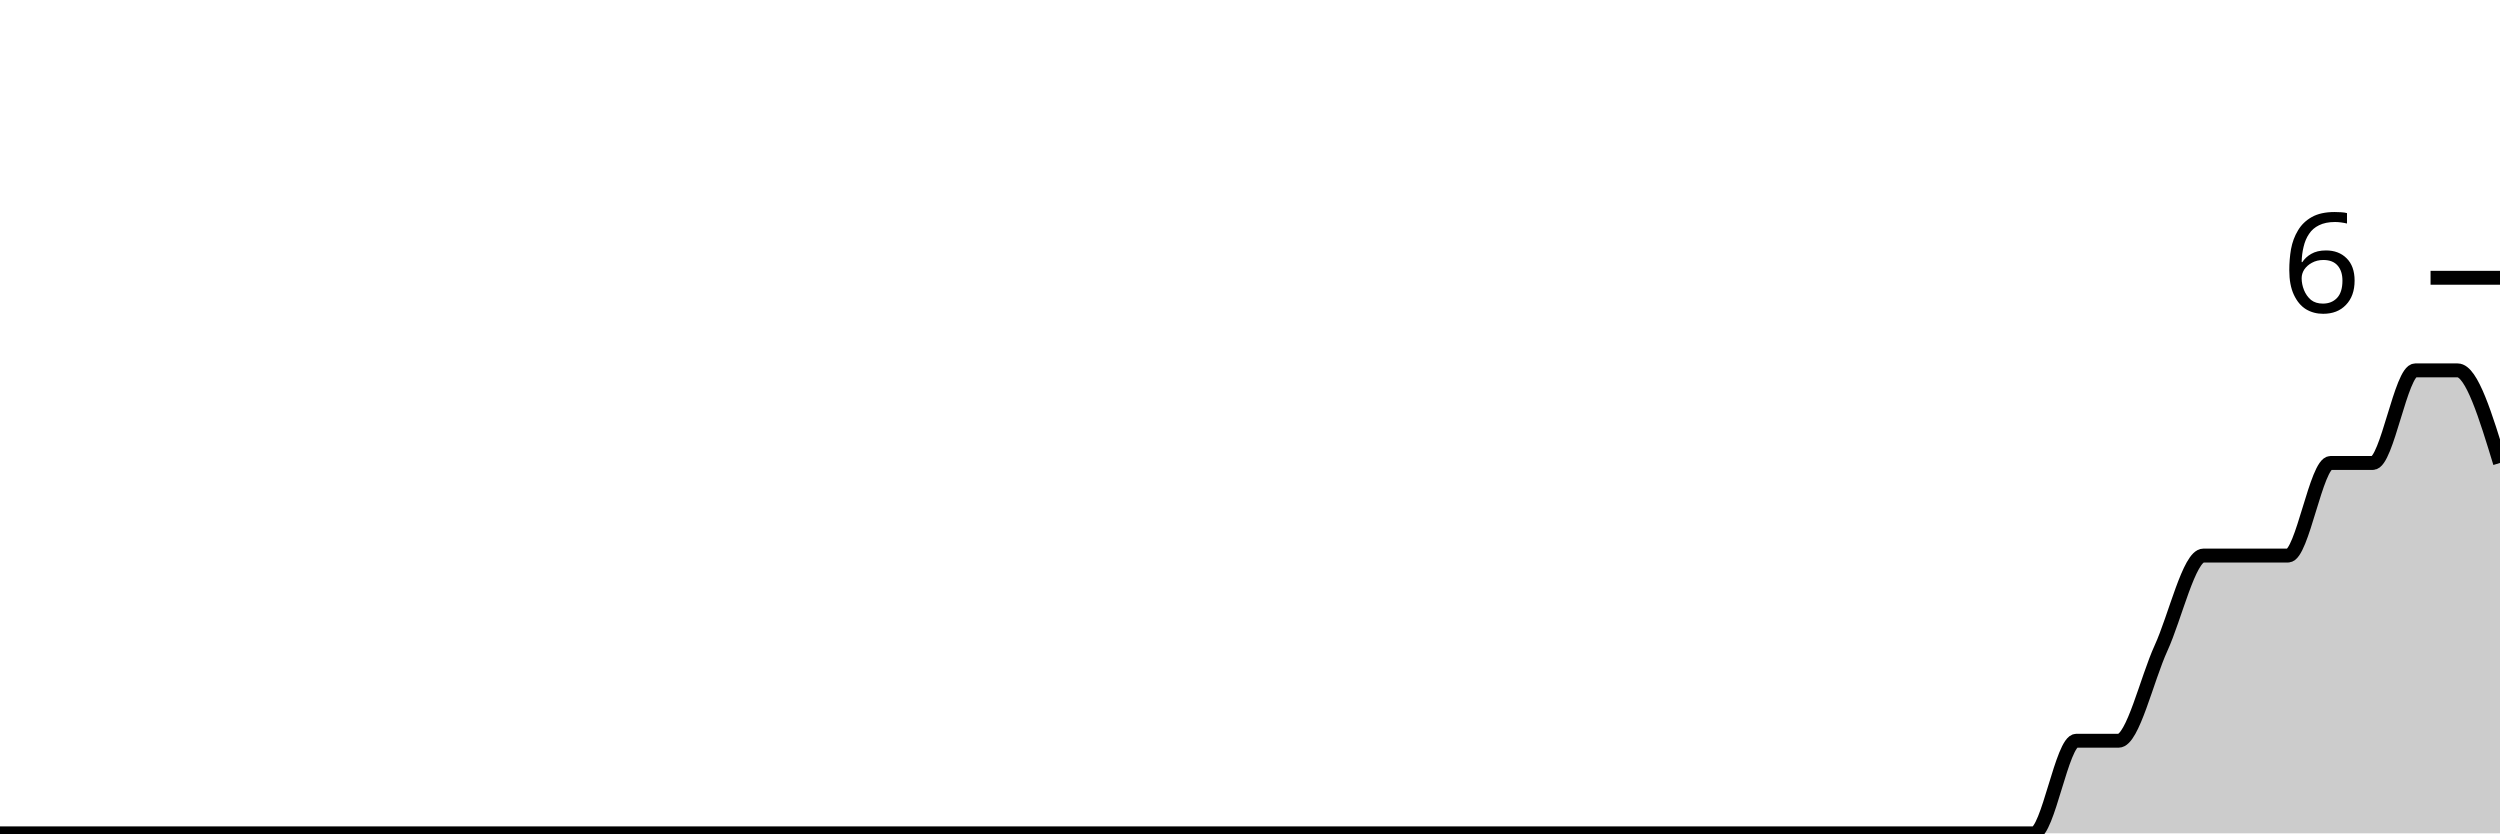
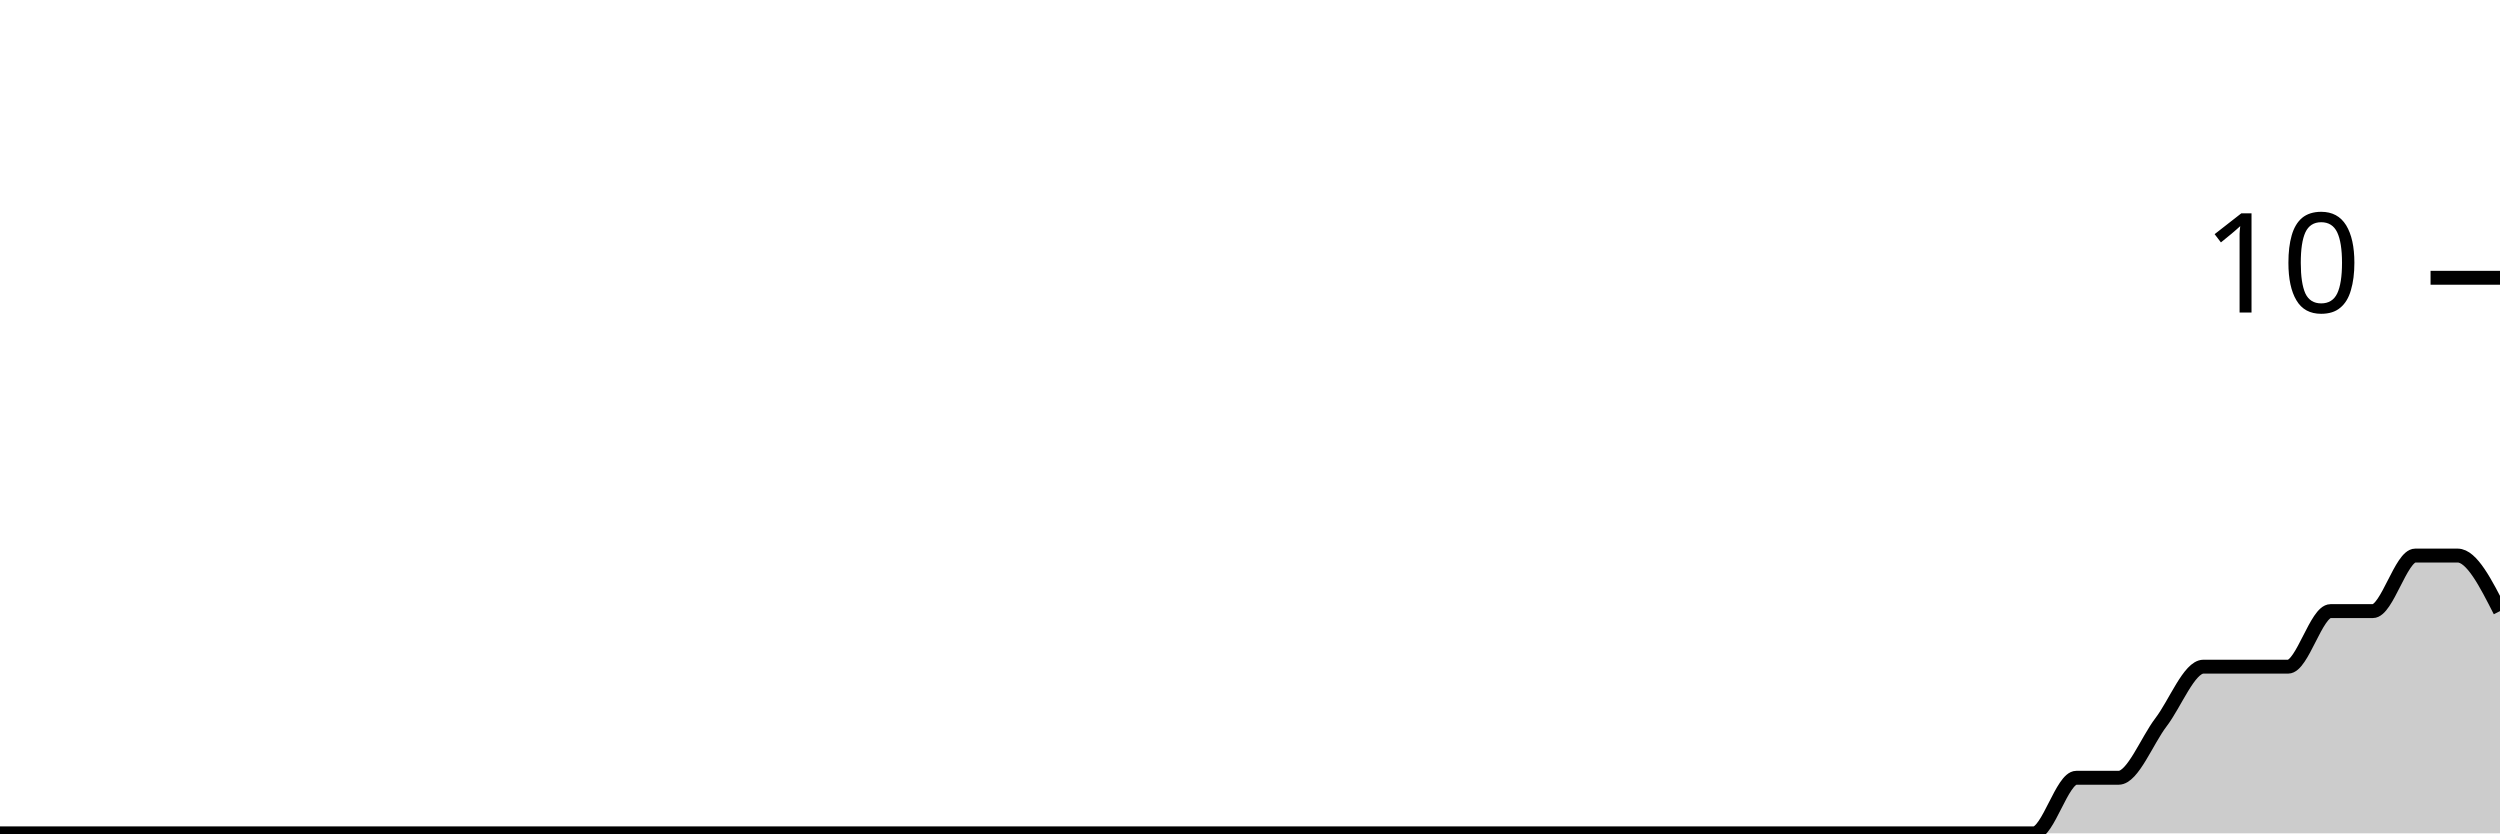
<svg xmlns="http://www.w3.org/2000/svg" viewBox="0 0 180 60">
  <g transform="translate(0,20)">
-     <path class="area" fill="rgba(0, 0, 0, 0.2)" d="M0,40C1.017,40,2.034,40,3.051,40C4.068,40,5.085,40,6.102,40C7.119,40,8.136,40,9.153,40C10.169,40,11.186,40,12.203,40C13.22,40,14.237,40,15.254,40C16.271,40,17.288,40,18.305,40C19.322,40,20.339,40,21.356,40C22.373,40,23.39,40,24.407,40C25.424,40,26.441,40,27.458,40C28.475,40,29.492,40,30.508,40C31.525,40,32.542,40,33.559,40C34.576,40,35.593,40,36.61,40C37.627,40,38.644,40,39.661,40C40.678,40,41.695,40,42.712,40C43.729,40,44.746,40,45.763,40C46.78,40,47.797,40,48.814,40C49.831,40,50.847,40,51.864,40C52.881,40,53.898,40,54.915,40C55.932,40,56.949,40,57.966,40C58.983,40,60,40,61.017,40C62.034,40,63.051,40,64.068,40C65.085,40,66.102,40,67.119,40C68.136,40,69.153,40,70.169,40C71.186,40,72.203,40,73.22,40C74.237,40,75.254,40,76.271,40C77.288,40,78.305,40,79.322,40C80.339,40,81.356,40,82.373,40C83.39,40,84.407,40,85.424,40C86.441,40,87.458,40,88.475,40C89.492,40,90.508,40,91.525,40C92.542,40,93.559,40,94.576,40C95.593,40,96.61,40,97.627,40C98.644,40,99.661,40,100.678,40C101.695,40,102.712,40,103.729,40C104.746,40,105.763,40,106.78,40C107.797,40,108.814,40,109.831,40C110.847,40,111.864,40,112.881,40C113.898,40,114.915,40,115.932,40C116.949,40,117.966,40,118.983,40C120,40,121.017,40,122.034,40C123.051,40,124.068,40,125.085,40C126.102,40,127.119,40,128.136,40C129.153,40,130.169,40,131.186,40C132.203,40,133.22,40,134.237,40C135.254,40,136.271,40,137.288,40C138.305,40,139.322,40,140.339,40C141.356,40,142.373,40,143.39,40C144.407,40,145.424,40,146.441,40C147.458,40,148.475,33.333,149.492,33.333C150.508,33.333,151.525,33.333,152.542,33.333C153.559,33.333,154.576,28.889,155.593,26.667C156.61,24.444,157.627,20,158.644,20C159.661,20,160.678,20,161.695,20C162.712,20,163.729,20,164.746,20C165.763,20,166.78,13.333,167.797,13.333C168.814,13.333,169.831,13.333,170.847,13.333C171.864,13.333,172.881,6.667,173.898,6.667C174.915,6.667,175.932,6.667,176.949,6.667C177.966,6.667,178.983,10,180,13.333L180,40C178.983,40,177.966,40,176.949,40C175.932,40,174.915,40,173.898,40C172.881,40,171.864,40,170.847,40C169.831,40,168.814,40,167.797,40C166.78,40,165.763,40,164.746,40C163.729,40,162.712,40,161.695,40C160.678,40,159.661,40,158.644,40C157.627,40,156.61,40,155.593,40C154.576,40,153.559,40,152.542,40C151.525,40,150.508,40,149.492,40C148.475,40,147.458,40,146.441,40C145.424,40,144.407,40,143.39,40C142.373,40,141.356,40,140.339,40C139.322,40,138.305,40,137.288,40C136.271,40,135.254,40,134.237,40C133.22,40,132.203,40,131.186,40C130.169,40,129.153,40,128.136,40C127.119,40,126.102,40,125.085,40C124.068,40,123.051,40,122.034,40C121.017,40,120,40,118.983,40C117.966,40,116.949,40,115.932,40C114.915,40,113.898,40,112.881,40C111.864,40,110.847,40,109.831,40C108.814,40,107.797,40,106.78,40C105.763,40,104.746,40,103.729,40C102.712,40,101.695,40,100.678,40C99.661,40,98.644,40,97.627,40C96.61,40,95.593,40,94.576,40C93.559,40,92.542,40,91.525,40C90.508,40,89.492,40,88.475,40C87.458,40,86.441,40,85.424,40C84.407,40,83.39,40,82.373,40C81.356,40,80.339,40,79.322,40C78.305,40,77.288,40,76.271,40C75.254,40,74.237,40,73.22,40C72.203,40,71.186,40,70.169,40C69.153,40,68.136,40,67.119,40C66.102,40,65.085,40,64.068,40C63.051,40,62.034,40,61.017,40C60,40,58.983,40,57.966,40C56.949,40,55.932,40,54.915,40C53.898,40,52.881,40,51.864,40C50.847,40,49.831,40,48.814,40C47.797,40,46.78,40,45.763,40C44.746,40,43.729,40,42.712,40C41.695,40,40.678,40,39.661,40C38.644,40,37.627,40,36.61,40C35.593,40,34.576,40,33.559,40C32.542,40,31.525,40,30.508,40C29.492,40,28.475,40,27.458,40C26.441,40,25.424,40,24.407,40C23.39,40,22.373,40,21.356,40C20.339,40,19.322,40,18.305,40C17.288,40,16.271,40,15.254,40C14.237,40,13.22,40,12.203,40C11.186,40,10.169,40,9.153,40C8.136,40,7.119,40,6.102,40C5.085,40,4.068,40,3.051,40C2.034,40,1.017,40,0,40Z" />
-     <path class="line" stroke="black" fill="none" d="M0,40C1.017,40,2.034,40,3.051,40C4.068,40,5.085,40,6.102,40C7.119,40,8.136,40,9.153,40C10.169,40,11.186,40,12.203,40C13.22,40,14.237,40,15.254,40C16.271,40,17.288,40,18.305,40C19.322,40,20.339,40,21.356,40C22.373,40,23.39,40,24.407,40C25.424,40,26.441,40,27.458,40C28.475,40,29.492,40,30.508,40C31.525,40,32.542,40,33.559,40C34.576,40,35.593,40,36.61,40C37.627,40,38.644,40,39.661,40C40.678,40,41.695,40,42.712,40C43.729,40,44.746,40,45.763,40C46.78,40,47.797,40,48.814,40C49.831,40,50.847,40,51.864,40C52.881,40,53.898,40,54.915,40C55.932,40,56.949,40,57.966,40C58.983,40,60,40,61.017,40C62.034,40,63.051,40,64.068,40C65.085,40,66.102,40,67.119,40C68.136,40,69.153,40,70.169,40C71.186,40,72.203,40,73.22,40C74.237,40,75.254,40,76.271,40C77.288,40,78.305,40,79.322,40C80.339,40,81.356,40,82.373,40C83.39,40,84.407,40,85.424,40C86.441,40,87.458,40,88.475,40C89.492,40,90.508,40,91.525,40C92.542,40,93.559,40,94.576,40C95.593,40,96.61,40,97.627,40C98.644,40,99.661,40,100.678,40C101.695,40,102.712,40,103.729,40C104.746,40,105.763,40,106.78,40C107.797,40,108.814,40,109.831,40C110.847,40,111.864,40,112.881,40C113.898,40,114.915,40,115.932,40C116.949,40,117.966,40,118.983,40C120,40,121.017,40,122.034,40C123.051,40,124.068,40,125.085,40C126.102,40,127.119,40,128.136,40C129.153,40,130.169,40,131.186,40C132.203,40,133.22,40,134.237,40C135.254,40,136.271,40,137.288,40C138.305,40,139.322,40,140.339,40C141.356,40,142.373,40,143.39,40C144.407,40,145.424,40,146.441,40C147.458,40,148.475,33.333,149.492,33.333C150.508,33.333,151.525,33.333,152.542,33.333C153.559,33.333,154.576,28.889,155.593,26.667C156.61,24.444,157.627,20,158.644,20C159.661,20,160.678,20,161.695,20C162.712,20,163.729,20,164.746,20C165.763,20,166.78,13.333,167.797,13.333C168.814,13.333,169.831,13.333,170.847,13.333C171.864,13.333,172.881,6.667,173.898,6.667C174.915,6.667,175.932,6.667,176.949,6.667C177.966,6.667,178.983,10,180,13.333" />
+     <path class="area" fill="rgba(0, 0, 0, 0.2)" d="M0,40C1.017,40,2.034,40,3.051,40C4.068,40,5.085,40,6.102,40C7.119,40,8.136,40,9.153,40C10.169,40,11.186,40,12.203,40C13.22,40,14.237,40,15.254,40C16.271,40,17.288,40,18.305,40C19.322,40,20.339,40,21.356,40C22.373,40,23.39,40,24.407,40C25.424,40,26.441,40,27.458,40C28.475,40,29.492,40,30.508,40C31.525,40,32.542,40,33.559,40C34.576,40,35.593,40,36.61,40C37.627,40,38.644,40,39.661,40C40.678,40,41.695,40,42.712,40C43.729,40,44.746,40,45.763,40C46.78,40,47.797,40,48.814,40C49.831,40,50.847,40,51.864,40C52.881,40,53.898,40,54.915,40C55.932,40,56.949,40,57.966,40C58.983,40,60,40,61.017,40C62.034,40,63.051,40,64.068,40C65.085,40,66.102,40,67.119,40C68.136,40,69.153,40,70.169,40C71.186,40,72.203,40,73.22,40C74.237,40,75.254,40,76.271,40C77.288,40,78.305,40,79.322,40C80.339,40,81.356,40,82.373,40C83.39,40,84.407,40,85.424,40C86.441,40,87.458,40,88.475,40C89.492,40,90.508,40,91.525,40C92.542,40,93.559,40,94.576,40C95.593,40,96.61,40,97.627,40C98.644,40,99.661,40,100.678,40C101.695,40,102.712,40,103.729,40C104.746,40,105.763,40,106.78,40C107.797,40,108.814,40,109.831,40C110.847,40,111.864,40,112.881,40C113.898,40,114.915,40,115.932,40C116.949,40,117.966,40,118.983,40C120,40,121.017,40,122.034,40C123.051,40,124.068,40,125.085,40C126.102,40,127.119,40,128.136,40C129.153,40,130.169,40,131.186,40C132.203,40,133.22,40,134.237,40C135.254,40,136.271,40,137.288,40C138.305,40,139.322,40,140.339,40C141.356,40,142.373,40,143.39,40C144.407,40,145.424,40,146.441,40C147.458,40,148.475,36,149.492,36C150.508,36,151.525,36,152.542,36C153.559,36,154.576,33.333,155.593,32C156.61,30.667,157.627,28,158.644,28C159.661,28,160.678,28,161.695,28C162.712,28,163.729,28,164.746,28C165.763,28,166.78,24,167.797,24C168.814,24,169.831,24,170.847,24C171.864,24,172.881,20,173.898,20C174.915,20,175.932,20,176.949,20C177.966,20,178.983,22,180,24L180,40C178.983,40,177.966,40,176.949,40C175.932,40,174.915,40,173.898,40C172.881,40,171.864,40,170.847,40C169.831,40,168.814,40,167.797,40C166.78,40,165.763,40,164.746,40C163.729,40,162.712,40,161.695,40C160.678,40,159.661,40,158.644,40C157.627,40,156.61,40,155.593,40C154.576,40,153.559,40,152.542,40C151.525,40,150.508,40,149.492,40C148.475,40,147.458,40,146.441,40C145.424,40,144.407,40,143.39,40C142.373,40,141.356,40,140.339,40C139.322,40,138.305,40,137.288,40C136.271,40,135.254,40,134.237,40C133.22,40,132.203,40,131.186,40C130.169,40,129.153,40,128.136,40C127.119,40,126.102,40,125.085,40C124.068,40,123.051,40,122.034,40C121.017,40,120,40,118.983,40C117.966,40,116.949,40,115.932,40C114.915,40,113.898,40,112.881,40C111.864,40,110.847,40,109.831,40C108.814,40,107.797,40,106.78,40C105.763,40,104.746,40,103.729,40C102.712,40,101.695,40,100.678,40C99.661,40,98.644,40,97.627,40C96.61,40,95.593,40,94.576,40C93.559,40,92.542,40,91.525,40C90.508,40,89.492,40,88.475,40C87.458,40,86.441,40,85.424,40C84.407,40,83.39,40,82.373,40C81.356,40,80.339,40,79.322,40C78.305,40,77.288,40,76.271,40C75.254,40,74.237,40,73.22,40C72.203,40,71.186,40,70.169,40C69.153,40,68.136,40,67.119,40C66.102,40,65.085,40,64.068,40C63.051,40,62.034,40,61.017,40C60,40,58.983,40,57.966,40C56.949,40,55.932,40,54.915,40C53.898,40,52.881,40,51.864,40C50.847,40,49.831,40,48.814,40C47.797,40,46.78,40,45.763,40C44.746,40,43.729,40,42.712,40C41.695,40,40.678,40,39.661,40C38.644,40,37.627,40,36.61,40C35.593,40,34.576,40,33.559,40C32.542,40,31.525,40,30.508,40C29.492,40,28.475,40,27.458,40C26.441,40,25.424,40,24.407,40C23.39,40,22.373,40,21.356,40C20.339,40,19.322,40,18.305,40C17.288,40,16.271,40,15.254,40C14.237,40,13.22,40,12.203,40C11.186,40,10.169,40,9.153,40C8.136,40,7.119,40,6.102,40C5.085,40,4.068,40,3.051,40C2.034,40,1.017,40,0,40Z" />
+     <path class="line" stroke="black" fill="none" d="M0,40C1.017,40,2.034,40,3.051,40C4.068,40,5.085,40,6.102,40C7.119,40,8.136,40,9.153,40C10.169,40,11.186,40,12.203,40C13.22,40,14.237,40,15.254,40C16.271,40,17.288,40,18.305,40C19.322,40,20.339,40,21.356,40C22.373,40,23.39,40,24.407,40C25.424,40,26.441,40,27.458,40C28.475,40,29.492,40,30.508,40C31.525,40,32.542,40,33.559,40C34.576,40,35.593,40,36.61,40C37.627,40,38.644,40,39.661,40C40.678,40,41.695,40,42.712,40C43.729,40,44.746,40,45.763,40C46.78,40,47.797,40,48.814,40C49.831,40,50.847,40,51.864,40C52.881,40,53.898,40,54.915,40C55.932,40,56.949,40,57.966,40C58.983,40,60,40,61.017,40C62.034,40,63.051,40,64.068,40C65.085,40,66.102,40,67.119,40C68.136,40,69.153,40,70.169,40C71.186,40,72.203,40,73.22,40C74.237,40,75.254,40,76.271,40C77.288,40,78.305,40,79.322,40C80.339,40,81.356,40,82.373,40C83.39,40,84.407,40,85.424,40C86.441,40,87.458,40,88.475,40C89.492,40,90.508,40,91.525,40C92.542,40,93.559,40,94.576,40C95.593,40,96.61,40,97.627,40C98.644,40,99.661,40,100.678,40C101.695,40,102.712,40,103.729,40C104.746,40,105.763,40,106.78,40C107.797,40,108.814,40,109.831,40C110.847,40,111.864,40,112.881,40C113.898,40,114.915,40,115.932,40C116.949,40,117.966,40,118.983,40C120,40,121.017,40,122.034,40C123.051,40,124.068,40,125.085,40C126.102,40,127.119,40,128.136,40C129.153,40,130.169,40,131.186,40C132.203,40,133.22,40,134.237,40C135.254,40,136.271,40,137.288,40C138.305,40,139.322,40,140.339,40C141.356,40,142.373,40,143.39,40C144.407,40,145.424,40,146.441,40C147.458,40,148.475,36,149.492,36C150.508,36,151.525,36,152.542,36C153.559,36,154.576,33.333,155.593,32C156.61,30.667,157.627,28,158.644,28C159.661,28,160.678,28,161.695,28C162.712,28,163.729,28,164.746,28C165.763,28,166.78,24,167.797,24C168.814,24,169.831,24,170.847,24C171.864,24,172.881,20,173.898,20C174.915,20,175.932,20,176.949,20C177.966,20,178.983,22,180,24" />
    <path class="axis-ceiling" stroke-width="1" stroke="black" fill="none" d="M175,0L180,0" />
-     <text class="axis-ceiling-label" font-family="sans-serif" text-anchor="end" font-size="10px" x="170" y="2.5">6</text>
+     <text class="axis-ceiling-label" font-family="sans-serif" text-anchor="end" font-size="10px" x="170" y="2.5">10</text>
  </g>
</svg>
